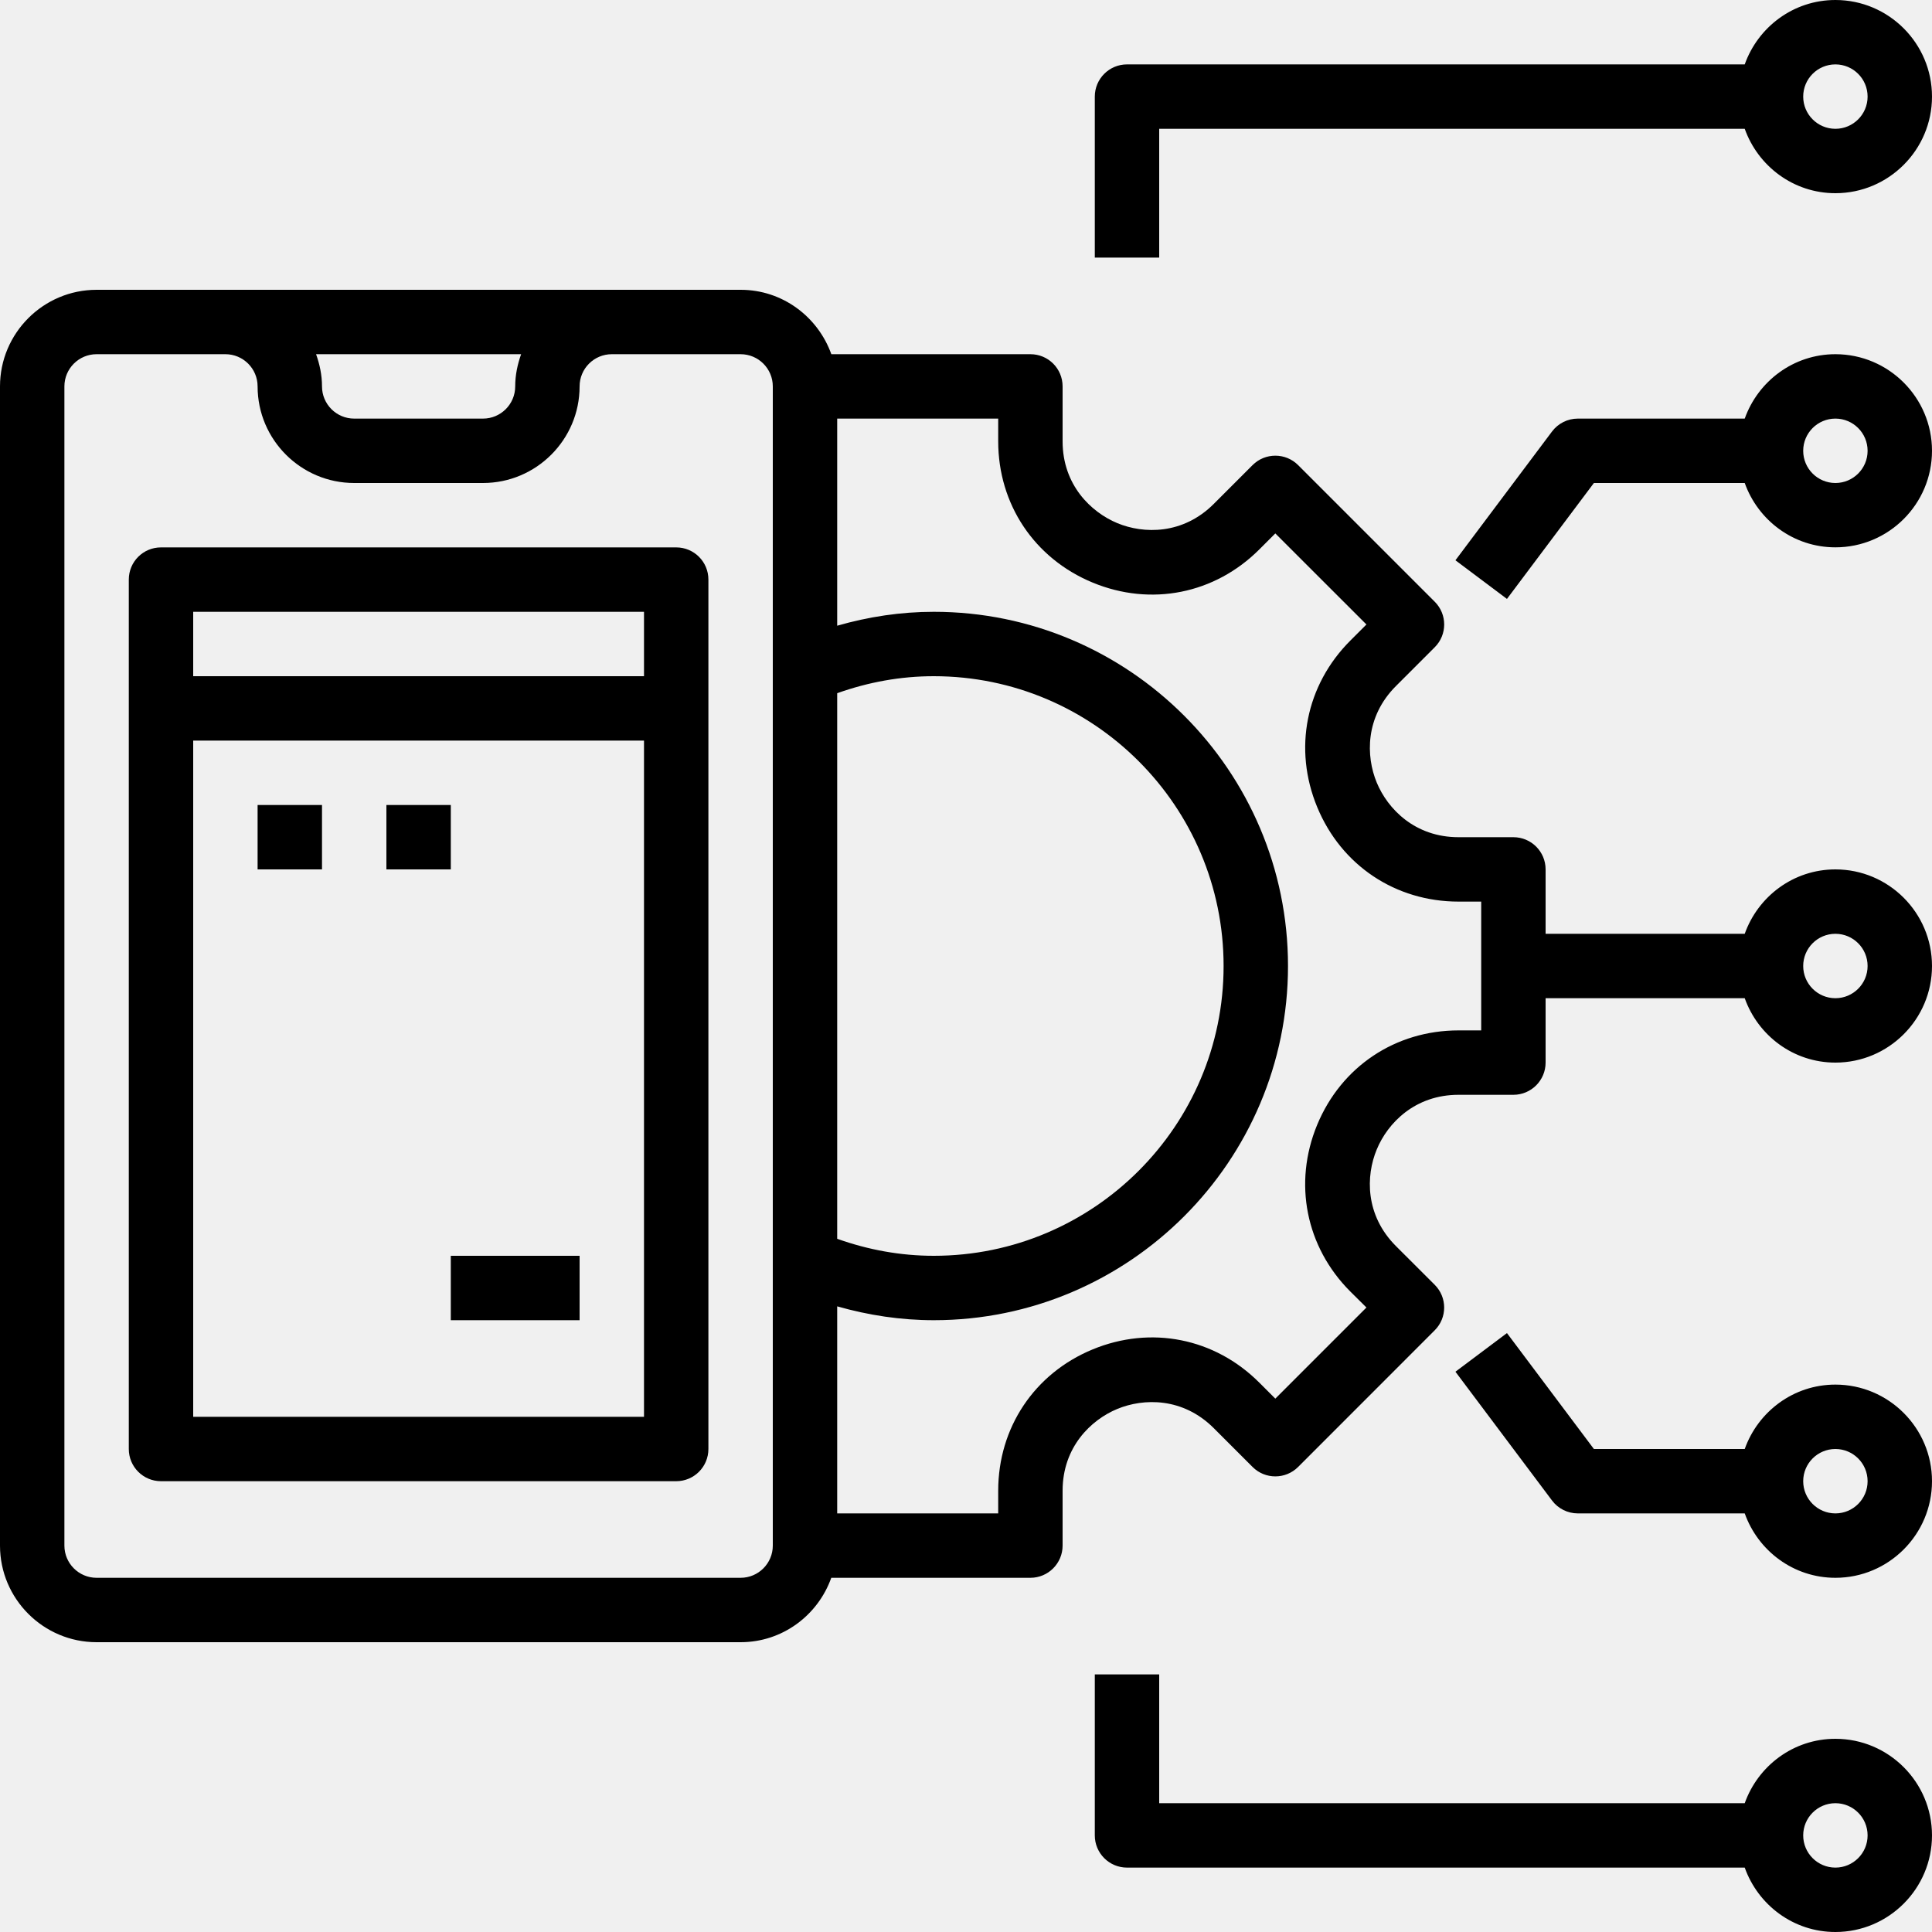
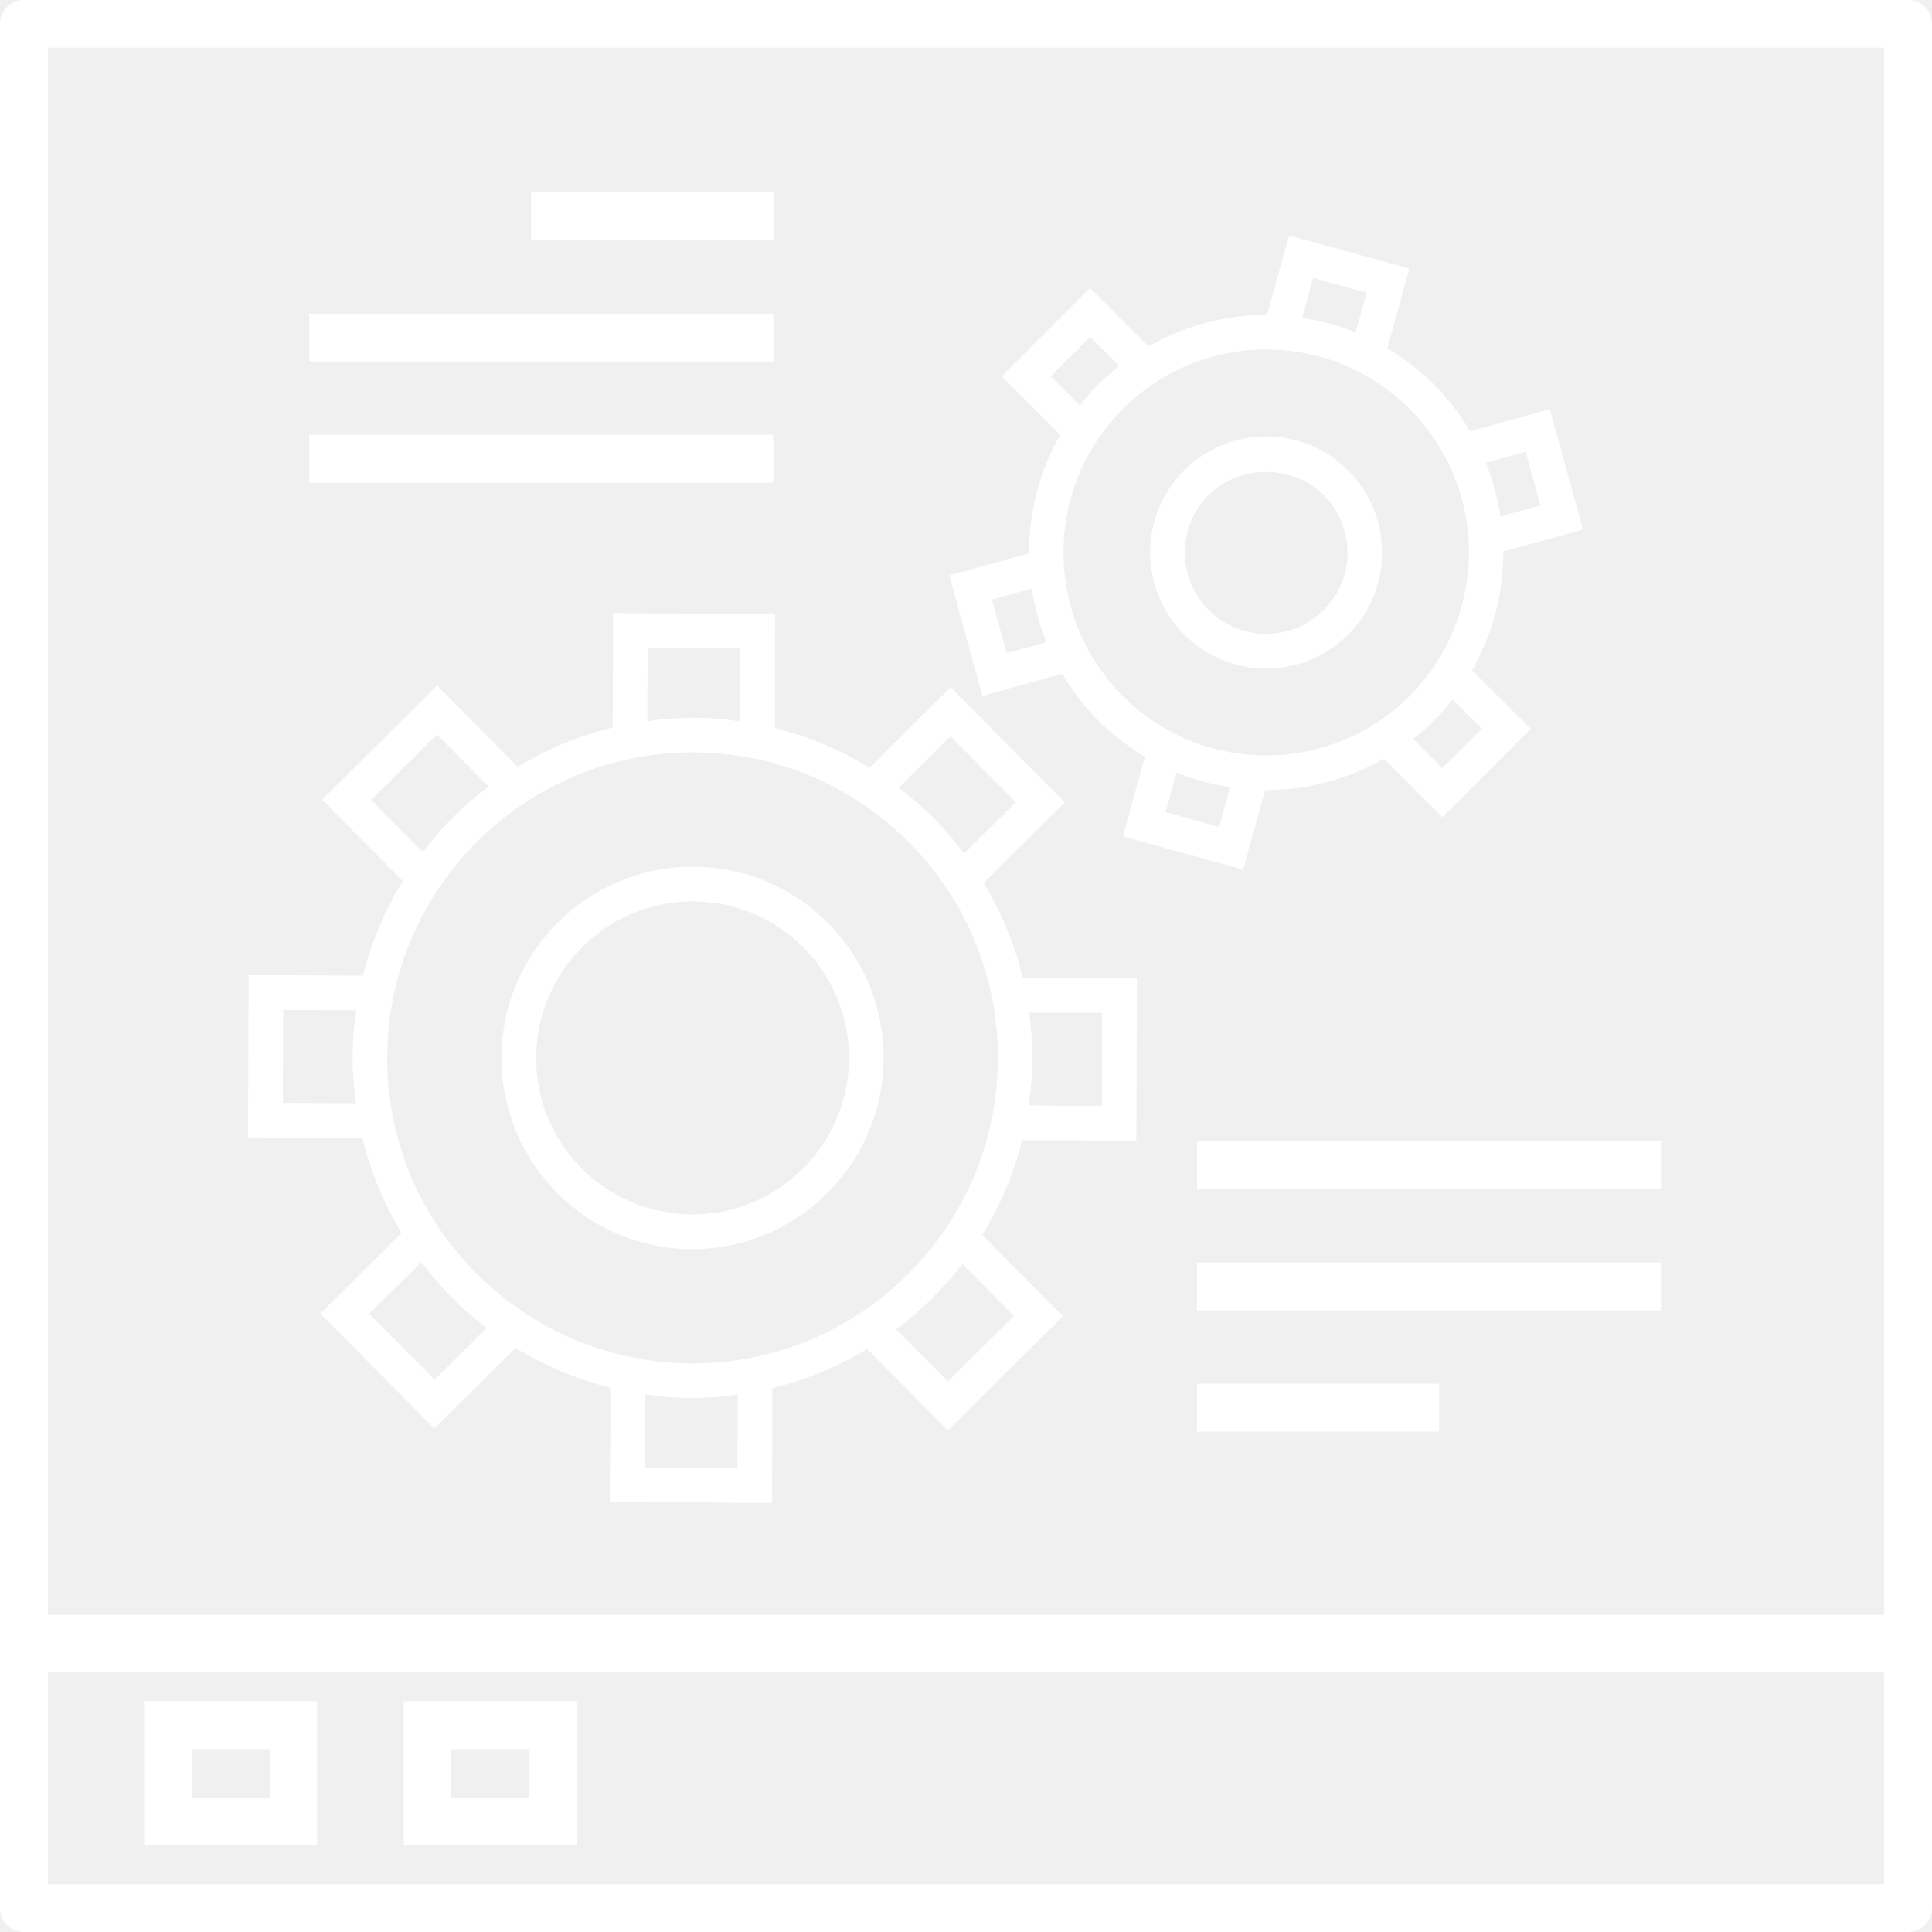
- <svg xmlns="http://www.w3.org/2000/svg" width="30" height="30" viewBox="0 0 30 30">
-   <path d="M28.5 13.5C27.849 13.5 27.299 13.919 27.092 14.5H24V13.5C24 13.223 23.776 13 23.5 13H22.648C21.971 13 21.548 12.562 21.378 12.152C21.208 11.742 21.197 11.132 21.676 10.653L22.279 10.05C22.474 9.855 22.474 9.539 22.279 9.344L20.157 7.222C19.962 7.027 19.645 7.027 19.45 7.222L18.848 7.824C18.368 8.304 17.758 8.293 17.349 8.123C16.939 7.952 16.5 7.529 16.5 6.853V6C16.5 5.723 16.277 5.5 16 5.5H12.909C12.701 4.92 12.152 4.5 11.501 4.5H1.5C0.673 4.5 0 5.173 0 6V24C0 24.827 0.673 25.5 1.5 25.5H11.5C12.151 25.5 12.701 25.081 12.908 24.5H16C16.276 24.5 16.5 24.276 16.5 24V23.148C16.5 22.471 16.939 22.048 17.349 21.878C17.758 21.709 18.367 21.697 18.847 22.176L19.45 22.779C19.645 22.974 19.961 22.974 20.157 22.779L22.278 20.657C22.474 20.462 22.474 20.145 22.278 19.95L21.675 19.348C21.197 18.869 21.207 18.259 21.378 17.849C21.547 17.439 21.971 17 22.648 17H23.5C23.776 17 24 16.776 24 16.5V15.5H27.092C27.299 16.081 27.849 16.5 28.5 16.5C29.327 16.5 30 15.827 30 15C30 14.173 29.327 13.5 28.5 13.5ZM13 10.764C13.483 10.592 13.985 10.5 14.5 10.5C16.982 10.5 19 12.518 19 15C19 17.482 16.982 19.5 14.5 19.5C13.985 19.5 13.483 19.408 13 19.236V10.764ZM8.092 5.5C8.036 5.657 8 5.824 8 6C8 6.276 7.776 6.5 7.5 6.5H5.5C5.224 6.5 5 6.276 5 6C5 5.824 4.964 5.657 4.908 5.5H8.092ZM12 24C12 24.276 11.776 24.5 11.5 24.5H1.5C1.224 24.5 1 24.276 1 24V6C1 5.724 1.224 5.5 1.5 5.5H3.5C3.776 5.5 4 5.724 4 6C4 6.827 4.673 7.5 5.5 7.5H7.5C8.327 7.5 9 6.827 9 6C9 5.724 9.224 5.5 9.5 5.5H11.5C11.776 5.5 12 5.724 12 6V24ZM23 16H22.648C21.669 16 20.828 16.561 20.453 17.466C20.079 18.37 20.276 19.363 20.968 20.055L21.218 20.303L19.803 21.718L19.554 21.469C18.861 20.776 17.87 20.58 16.965 20.954C16.061 21.328 15.5 22.169 15.5 23.148V23.5H13V20.285C13.487 20.424 13.988 20.5 14.5 20.5C17.532 20.5 20 18.032 20 15C20 11.967 17.532 9.5 14.5 9.5C13.988 9.5 13.487 9.576 13 9.716V6.5H15.5V6.852C15.5 7.831 16.061 8.671 16.966 9.046C17.872 9.421 18.863 9.223 19.555 8.531L19.803 8.283L21.218 9.697L20.969 9.946C20.276 10.638 20.079 11.63 20.454 12.534C20.828 13.438 21.669 14 22.648 14H23V16ZM28.5 15.5C28.224 15.5 28 15.276 28 15C28 14.724 28.224 14.5 28.5 14.5C28.776 14.5 29 14.724 29 15C29 15.276 28.776 15.5 28.5 15.5Z" />
-   <path d="M28.5 5.5C27.849 5.5 27.299 5.92 27.092 6.5H24.5C24.343 6.5 24.195 6.574 24.1 6.7L22.6 8.7L23.4 9.3L24.75 7.5H27.092C27.299 8.08 27.849 8.499 28.5 8.499C29.327 8.499 30 7.827 30 7C30 6.173 29.327 5.5 28.5 5.5ZM28.5 7.5C28.224 7.5 28 7.276 28 7C28 6.724 28.224 6.5 28.5 6.5C28.776 6.5 29 6.724 29 7C29 7.276 28.776 7.5 28.5 7.5Z" />
-   <path d="M28.5 0C27.849 0 27.299 0.419 27.092 1H17.5C17.224 1 17 1.224 17 1.5V4H18V2H27.092C27.299 2.58 27.849 3 28.5 3C29.327 3 30 2.327 30 1.5C30 0.673 29.327 0 28.5 0ZM28.5 2C28.224 2 28 1.776 28 1.5C28 1.224 28.224 1 28.5 1C28.776 1 29 1.224 29 1.5C29 1.776 28.776 2 28.5 2Z" />
-   <path d="M28.5 21.5C27.849 21.5 27.299 21.919 27.092 22.5H24.75L23.4 20.7L22.6 21.3L24.1 23.3C24.194 23.426 24.343 23.5 24.5 23.5H27.092C27.299 24.081 27.849 24.5 28.5 24.5C29.327 24.5 30 23.827 30 23C30 22.173 29.327 21.5 28.5 21.5ZM28.5 23.5C28.224 23.5 28 23.276 28 23C28 22.724 28.224 22.5 28.5 22.5C28.776 22.5 29 22.724 29 23C29 23.276 28.776 23.5 28.5 23.5Z" />
-   <path d="M28.5 27C27.849 27 27.299 27.419 27.092 28H18V26H17V28.5C17 28.776 17.224 29 17.5 29H27.092C27.299 29.581 27.849 30 28.5 30C29.327 30 30 29.327 30 28.5C30 27.673 29.327 27 28.5 27ZM28.5 29C28.224 29 28 28.776 28 28.5C28 28.224 28.224 28 28.5 28C28.776 28 29 28.224 29 28.5C29 28.776 28.776 29 28.5 29Z" />
-   <path d="M10.5 8.5H2.5C2.223 8.5 2 8.723 2 9V22.5C2 22.776 2.223 23 2.5 23H10.5C10.777 23 11 22.776 11 22.5V9C11 8.723 10.777 8.5 10.5 8.5ZM10 9.5V10.5H3V9.5H10ZM3 22V11.5H10V22H3Z" />
-   <path d="M4 12.5H5V13.5H4V12.5Z" />
-   <path d="M6 12.5H7V13.5H6V12.5Z" />
-   <path d="M7 19.5H9V20.5H7V19.5Z" />
+ <svg xmlns="http://www.w3.org/2000/svg" width="67" height="67" viewBox="0 0 67 67" fill="none">
+   <path d="M66.171 0H0.829C0.371 0 0 0.37 0 0.827V66.173C0 66.629 0.371 67 0.829 67H66.171C66.629 67 67 66.63 67 66.173V0.827C67 0.37 66.629 0 66.171 0ZM1.659 1.655H65.341V65.345H1.659V1.655Z" fill="white" />
+   <path d="M66 58H1V56H66V58Z" fill="white" />
+   <path d="M11 59H5V64H11V59ZM6.645 60.663H9.355V62.337H6.645V60.663Z" fill="white" />
+   <path d="M20 59H14V64H20V59ZM15.645 60.663H18.355V62.337H15.645V60.663Z" fill="white" />
+   <path d="M43.909 23.184C42.834 23.184 41.825 22.766 41.067 22.006C40.306 21.246 39.888 20.234 39.888 19.159C39.888 18.085 40.306 17.075 41.067 16.314C41.825 15.554 42.834 15.135 43.909 15.135C44.984 15.135 45.994 15.554 46.753 16.314C47.512 17.074 47.93 18.085 47.93 19.159C47.93 20.235 47.512 21.246 46.753 22.006C45.994 22.766 44.984 23.184 43.909 23.184ZM46.73 19.16C46.729 18.406 46.436 17.698 45.904 17.165C45.397 16.658 44.671 16.367 43.91 16.367C43.15 16.367 42.424 16.658 41.917 17.165C41.383 17.699 41.089 18.407 41.089 19.16C41.089 19.912 41.383 20.621 41.917 21.156C42.448 21.689 43.156 21.982 43.91 21.982C44.664 21.982 45.372 21.689 45.903 21.157C46.437 20.621 46.73 19.912 46.73 19.16Z" fill="white" />
+   <path d="M52.134 19.128C52.14 20.571 51.767 21.988 51.053 23.242L53.082 25.273L50.017 28.34L47.991 26.312C46.748 27.025 45.34 27.402 43.91 27.402C43.899 27.402 43.887 27.402 43.876 27.401L43.114 30.157L38.942 29.006L39.705 26.241C39.105 25.883 38.561 25.462 38.086 24.989C37.616 24.518 37.196 23.972 36.837 23.365L34.069 24.13L32.921 19.955L35.684 19.191C35.679 17.751 36.052 16.334 36.766 15.08L34.74 13.05L37.802 9.985L39.828 12.011C41.073 11.297 42.482 10.92 43.911 10.92C43.921 10.92 43.931 10.921 43.942 10.921L44.703 8.164L48.874 9.315L48.112 12.081C48.715 12.44 49.26 12.862 49.733 13.335C50.202 13.804 50.621 14.349 50.981 14.957L53.746 14.191L54.898 18.365L52.134 19.128ZM53.419 17.527L52.907 15.669L51.528 16.05C51.767 16.64 51.938 17.264 52.036 17.909L53.419 17.527ZM37.45 14.062C37.679 13.769 37.879 13.54 38.087 13.334C38.298 13.122 38.532 12.917 38.815 12.695L37.802 11.684L36.439 13.049L37.45 14.062ZM48.883 14.184C47.554 12.854 45.788 12.122 43.911 12.122C42.033 12.122 40.267 12.854 38.937 14.184C36.196 16.928 36.196 21.393 38.937 24.137C40.266 25.466 42.032 26.198 43.911 26.198C45.789 26.198 47.555 25.466 48.883 24.137C51.624 21.393 51.624 16.928 48.883 14.184ZM50.369 24.259C50.153 24.536 49.944 24.775 49.733 24.988C49.524 25.196 49.291 25.401 49.006 25.626L50.017 26.638L51.383 25.273L50.369 24.259ZM40.801 26.792L40.422 28.166L42.277 28.677L42.657 27.299C42.016 27.201 41.392 27.031 40.801 26.792ZM36.291 22.268C36.052 21.68 35.882 21.056 35.783 20.41L34.398 20.792L34.908 22.648L36.291 22.268ZM47.015 11.528L47.395 10.152L45.541 9.641L45.16 11.023C45.804 11.119 46.427 11.289 47.015 11.528Z" fill="white" />
+   <path d="M24.015 30.058H24.04C25.81 30.065 27.472 30.76 28.719 32.017C29.966 33.273 30.649 34.941 30.642 36.712C30.63 40.355 27.647 43.32 23.993 43.32C22.222 43.313 20.561 42.617 19.315 41.361C18.068 40.103 17.384 38.436 17.391 36.666C17.403 33.022 20.374 30.058 24.015 30.058ZM18.592 36.67C18.587 38.119 19.146 39.484 20.167 40.514C21.188 41.543 22.556 42.112 24.017 42.117C26.997 42.117 29.43 39.69 29.441 36.706C29.446 35.257 28.887 33.893 27.866 32.864C26.844 31.835 25.484 31.265 24.035 31.26H24.015C21.035 31.26 18.602 33.687 18.592 36.67Z" fill="white" />
+   <path d="M32.964 23.834L36.927 27.827L34.117 30.617C34.734 31.643 35.189 32.752 35.468 33.916L39.428 33.93L39.409 39.556L35.446 39.542C35.156 40.699 34.691 41.804 34.064 42.827L36.862 45.647L32.872 49.606L30.073 46.784C29.051 47.401 27.946 47.857 26.786 48.14L26.772 52.115L21.151 52.095L21.166 48.127C20.008 47.837 18.905 47.373 17.884 46.747L15.064 49.541L11.108 45.555L13.925 42.757C13.306 41.731 12.85 40.622 12.568 39.46L8.601 39.447L8.622 33.82L12.589 33.834C12.879 32.676 13.343 31.574 13.968 30.552L11.171 27.735L15.156 23.769L17.955 26.591C18.982 25.97 20.088 25.513 21.248 25.231L21.262 21.266L26.884 21.287L26.87 25.249C28.031 25.536 29.136 25.999 30.159 26.626L32.964 23.834ZM25.677 22.484L22.459 22.473L22.45 25.009C23.032 24.928 23.533 24.89 24.016 24.89H24.058C24.556 24.892 25.07 24.932 25.667 25.018L25.677 22.484ZM12.871 27.74L14.661 29.544C15.317 28.686 16.083 27.924 16.942 27.275L15.151 25.47L12.871 27.74ZM16.876 46.055C16.021 45.401 15.259 44.634 14.61 43.772L12.807 45.561L15.071 47.843L16.876 46.055ZM35.163 45.64L33.37 43.834C32.715 44.69 31.947 45.451 31.086 46.101L32.878 47.906L35.163 45.64ZM31.165 27.32C31.645 27.687 32.035 28.024 32.383 28.374C32.733 28.727 33.077 29.13 33.43 29.603L35.227 27.819L32.959 25.534L31.165 27.32ZM24.018 47.285C29.835 47.285 34.585 42.548 34.605 36.726C34.615 33.896 33.523 31.231 31.53 29.223C29.538 27.213 26.883 26.102 24.054 26.092H24.016C18.199 26.092 13.449 30.829 13.428 36.651C13.418 39.478 14.513 42.142 16.511 44.151C18.511 46.161 21.177 47.275 24.018 47.285ZM25.584 48.365C24.987 48.448 24.472 48.487 23.975 48.487C23.481 48.486 22.954 48.444 22.368 48.359L22.357 50.897L25.575 50.908L25.584 48.365ZM35.675 38.339L38.212 38.349L38.221 35.128L35.689 35.12C35.769 35.708 35.807 36.236 35.806 36.731C35.804 37.23 35.762 37.745 35.675 38.339ZM12.356 35.037L9.818 35.027L9.808 38.248L12.345 38.257C12.263 37.659 12.225 37.144 12.226 36.647C12.228 36.152 12.269 35.637 12.356 35.037Z" fill="white" />
+   <path d="M49.909 49.647H41.511V47.987H49.909V49.647Z" fill="white" />
+   <path d="M57.606 45.445H41.511V43.785H57.606V45.445Z" fill="white" />
+   <path d="M57.606 41.243H41.511V39.583H57.606V41.243Z" fill="white" />
+   <path d="M26.817 8.331H18.42V6.671H26.817V8.331Z" fill="white" />
+   <path d="M26.817 12.533H10.723V10.873H26.817V12.533Z" fill="white" />
+   <path d="M26.817 16.735H10.723V15.075H26.817V16.735Z" fill="white" />
</svg>
